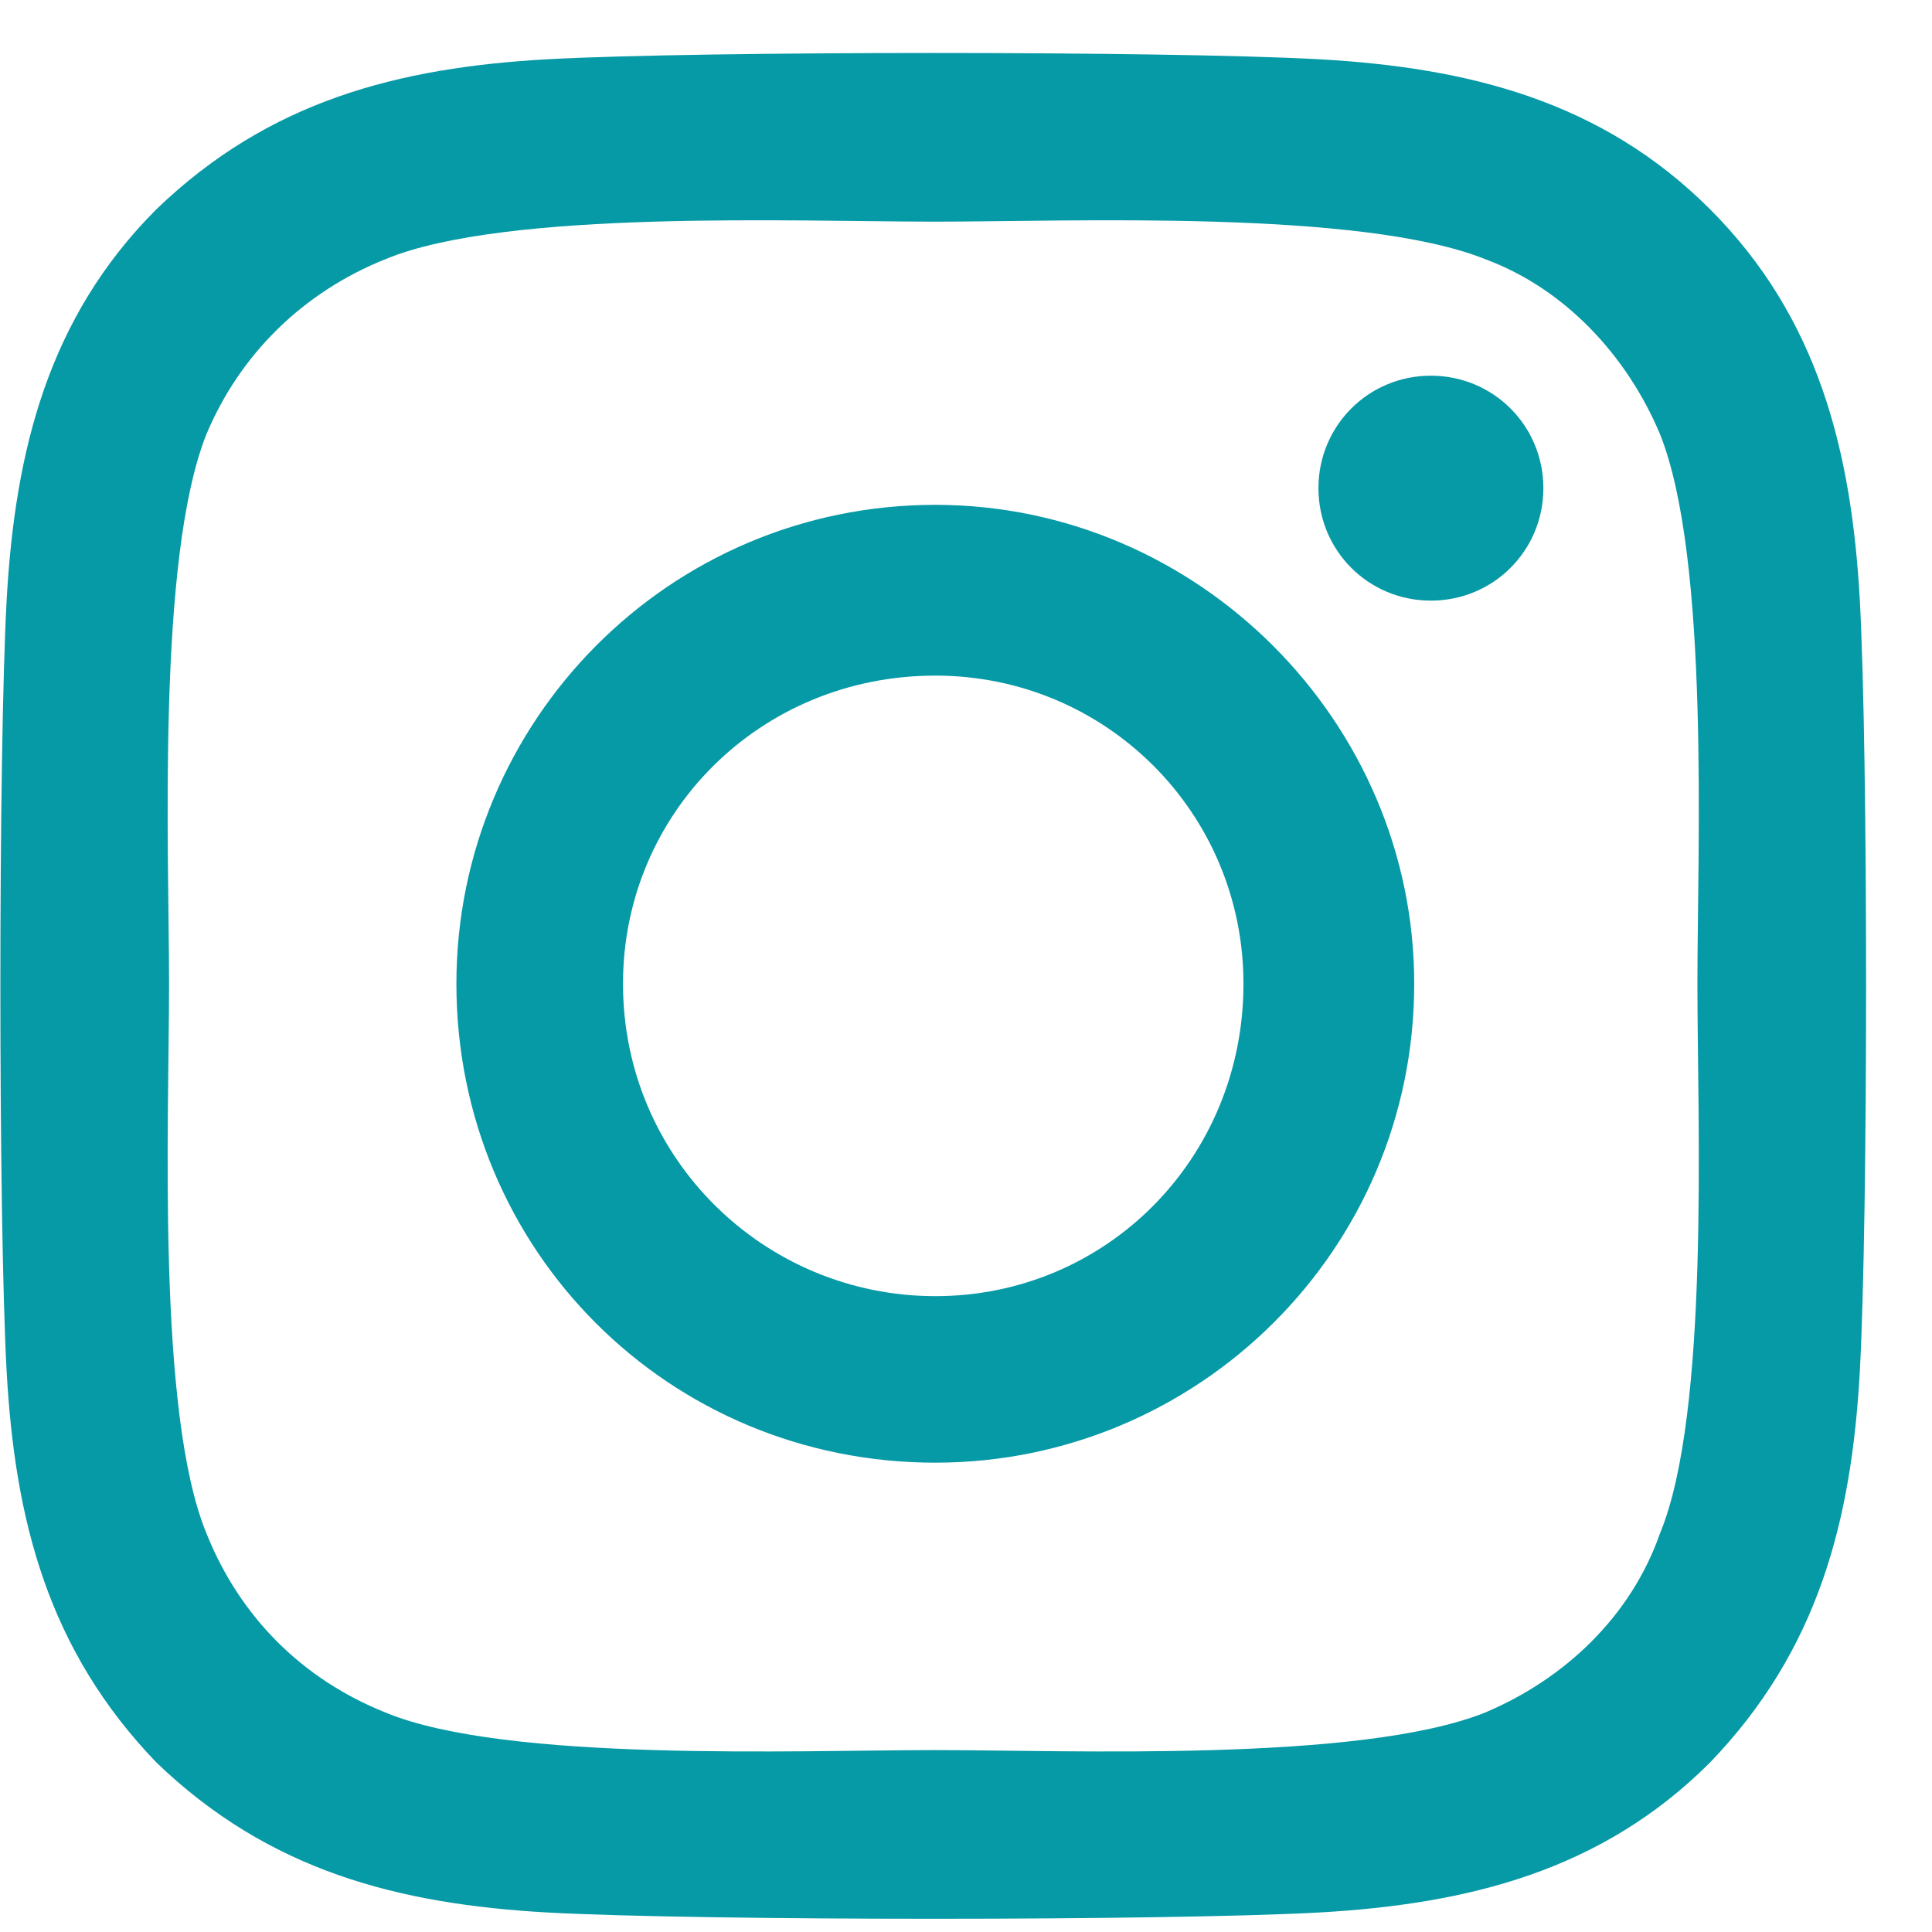
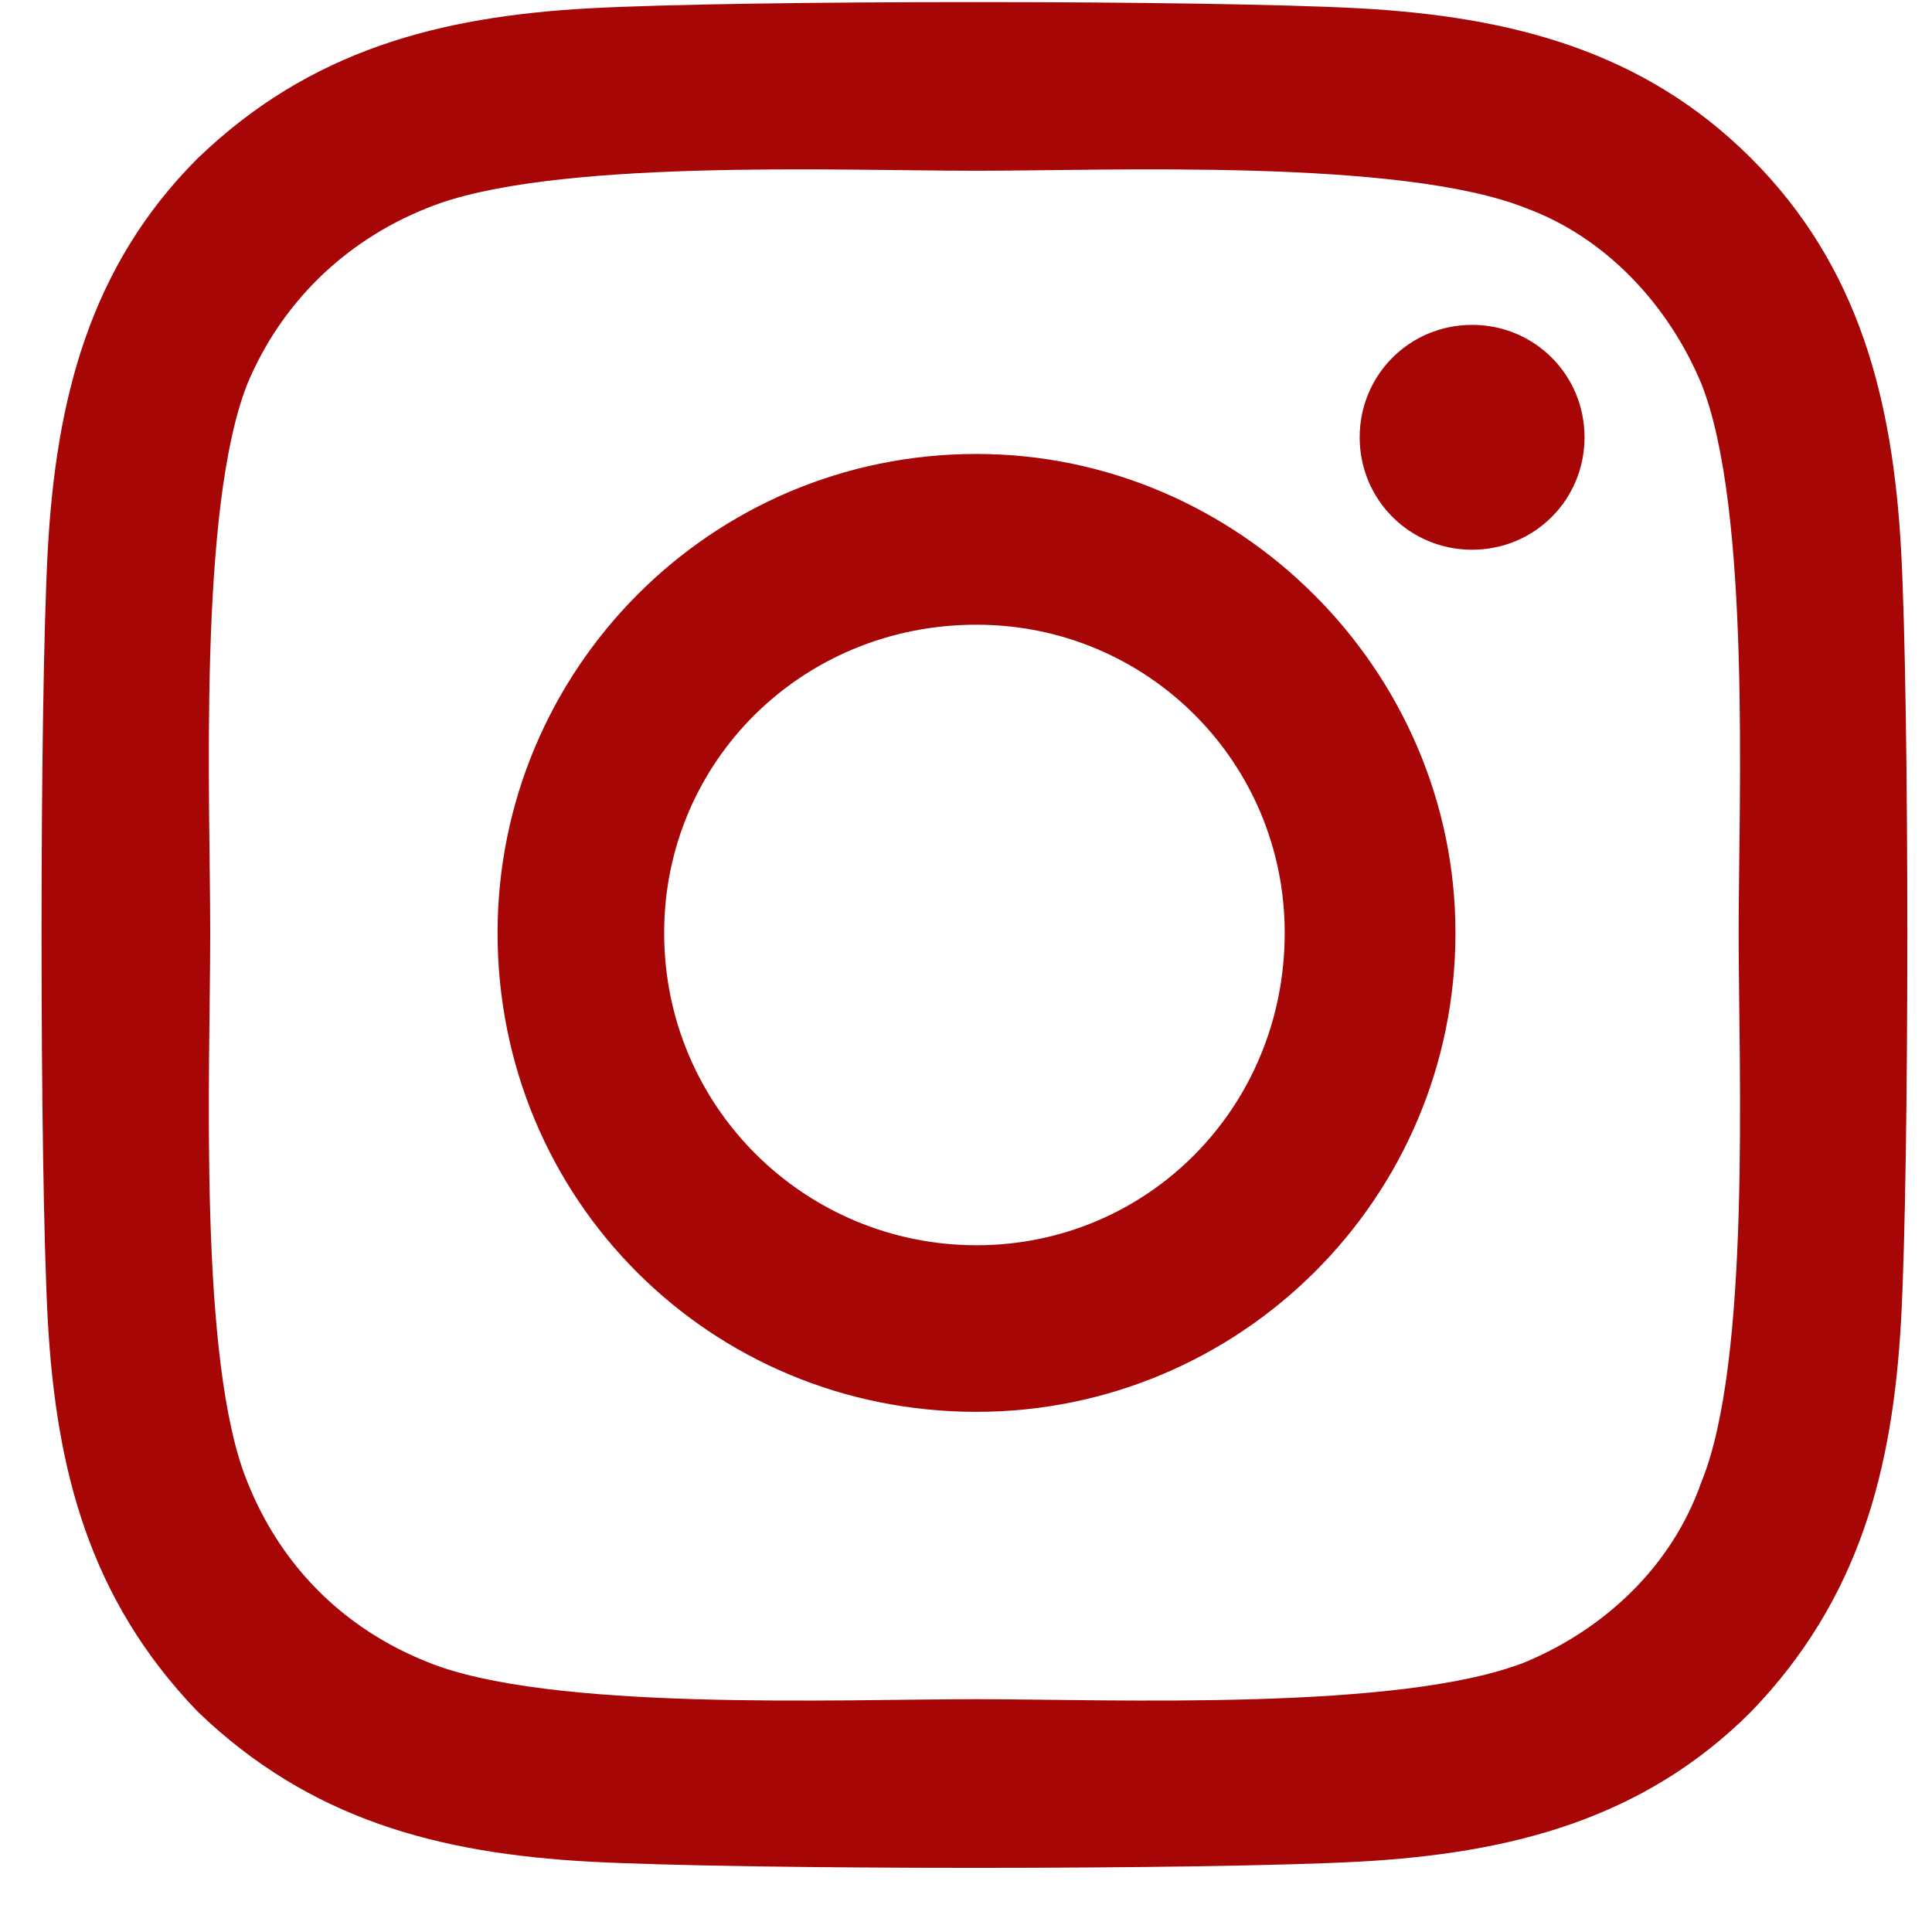
<svg xmlns="http://www.w3.org/2000/svg" width="26" height="26" viewBox="0 0 26 26" fill="none">
-   <path d="M12.587 6.794C9 6.794 6.142 9.708 6.142 13.239C6.142 16.826 9 19.684 12.587 19.684C16.118 19.684 19.032 16.826 19.032 13.239C19.032 9.708 16.118 6.794 12.587 6.794ZM12.587 17.443C10.289 17.443 8.384 15.593 8.384 13.239C8.384 10.941 10.233 9.092 12.587 9.092C14.885 9.092 16.734 10.941 16.734 13.239C16.734 15.593 14.885 17.443 12.587 17.443ZM20.77 6.57C20.77 5.729 20.097 5.056 19.256 5.056C18.416 5.056 17.743 5.729 17.743 6.57C17.743 7.41 18.416 8.083 19.256 8.083C20.097 8.083 20.77 7.41 20.77 6.57ZM25.029 8.083C24.917 6.065 24.469 4.272 23.012 2.815C21.554 1.357 19.761 0.909 17.743 0.797C15.669 0.685 9.448 0.685 7.375 0.797C5.357 0.909 3.62 1.357 2.106 2.815C0.649 4.272 0.201 6.065 0.089 8.083C-0.023 10.157 -0.023 16.378 0.089 18.451C0.201 20.469 0.649 22.207 2.106 23.72C3.62 25.177 5.357 25.625 7.375 25.738C9.448 25.85 15.669 25.85 17.743 25.738C19.761 25.625 21.554 25.177 23.012 23.72C24.469 22.207 24.917 20.469 25.029 18.451C25.141 16.378 25.141 10.157 25.029 8.083ZM22.339 20.637C21.947 21.758 21.05 22.599 19.985 23.047C18.304 23.72 14.38 23.552 12.587 23.552C10.738 23.552 6.814 23.72 5.189 23.047C4.068 22.599 3.227 21.758 2.779 20.637C2.106 19.012 2.275 15.089 2.275 13.239C2.275 11.446 2.106 7.522 2.779 5.841C3.227 4.776 4.068 3.936 5.189 3.487C6.814 2.815 10.738 2.983 12.587 2.983C14.38 2.983 18.304 2.815 19.985 3.487C21.05 3.88 21.891 4.776 22.339 5.841C23.012 7.522 22.843 11.446 22.843 13.239C22.843 15.089 23.012 19.012 22.339 20.637Z" fill="#0699A6" />
+   <path d="M13.141 6.109C9.554 6.109 6.696 9.023 6.696 12.554C6.696 16.141 9.554 19 13.141 19C16.672 19 19.587 16.141 19.587 12.554C19.587 9.023 16.672 6.109 13.141 6.109ZM13.141 16.758C10.843 16.758 8.938 14.908 8.938 12.554C8.938 10.257 10.787 8.407 13.141 8.407C15.439 8.407 17.289 10.257 17.289 12.554C17.289 14.908 15.439 16.758 13.141 16.758ZM21.324 5.885C21.324 5.044 20.651 4.372 19.811 4.372C18.97 4.372 18.298 5.044 18.298 5.885C18.298 6.726 18.97 7.398 19.811 7.398C20.651 7.398 21.324 6.726 21.324 5.885ZM25.584 7.398C25.471 5.38 25.023 3.587 23.566 2.13C22.109 0.673 20.315 0.224 18.298 0.112C16.224 5.30779e-05 10.003 5.30779e-05 7.929 0.112C5.911 0.224 4.174 0.673 2.661 2.13C1.203 3.587 0.755 5.38 0.643 7.398C0.531 9.472 0.531 15.693 0.643 17.767C0.755 19.784 1.203 21.522 2.661 23.035C4.174 24.492 5.911 24.941 7.929 25.053C10.003 25.165 16.224 25.165 18.298 25.053C20.315 24.941 22.109 24.492 23.566 23.035C25.023 21.522 25.471 19.784 25.584 17.767C25.696 15.693 25.696 9.472 25.584 7.398ZM22.893 19.953C22.501 21.073 21.604 21.914 20.539 22.363C18.858 23.035 14.935 22.867 13.141 22.867C11.292 22.867 7.369 23.035 5.743 22.363C4.622 21.914 3.782 21.073 3.333 19.953C2.661 18.327 2.829 14.404 2.829 12.554C2.829 10.761 2.661 6.838 3.333 5.156C3.782 4.091 4.622 3.251 5.743 2.802C7.369 2.13 11.292 2.298 13.141 2.298C14.935 2.298 18.858 2.13 20.539 2.802C21.604 3.195 22.445 4.091 22.893 5.156C23.566 6.838 23.398 10.761 23.398 12.554C23.398 14.404 23.566 18.327 22.893 19.953Z" fill="#A60606" />
</svg>
